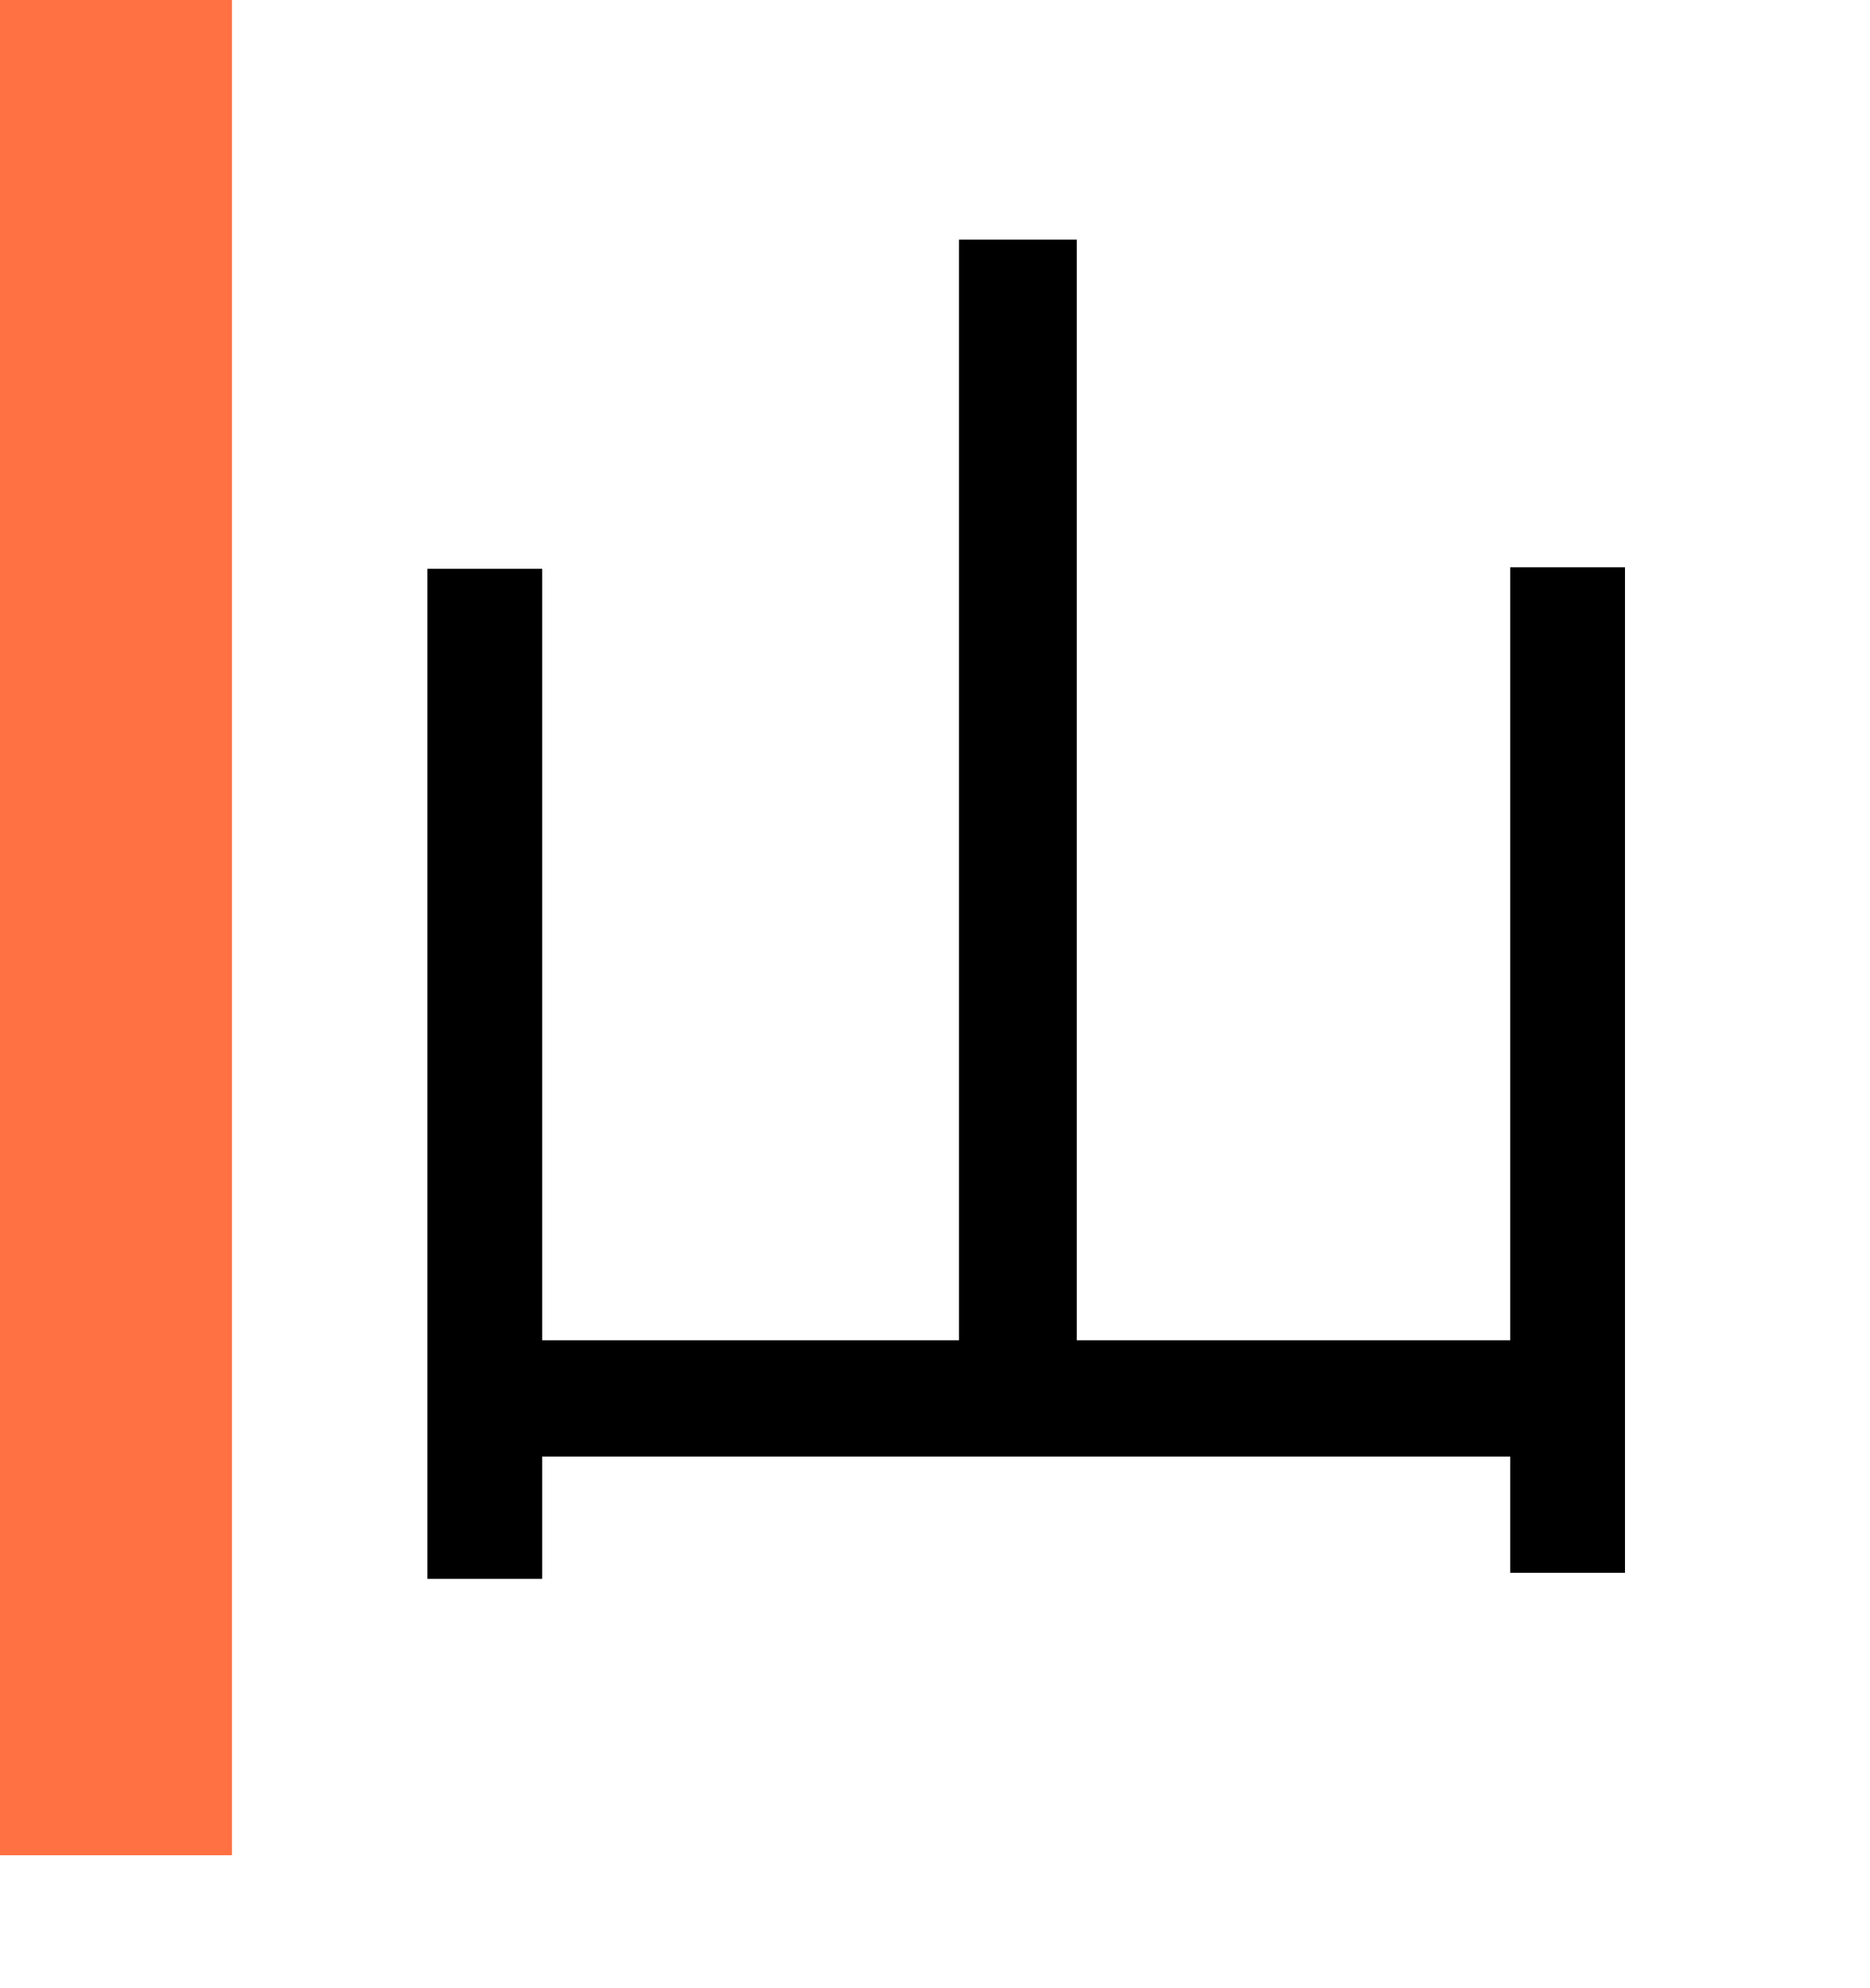
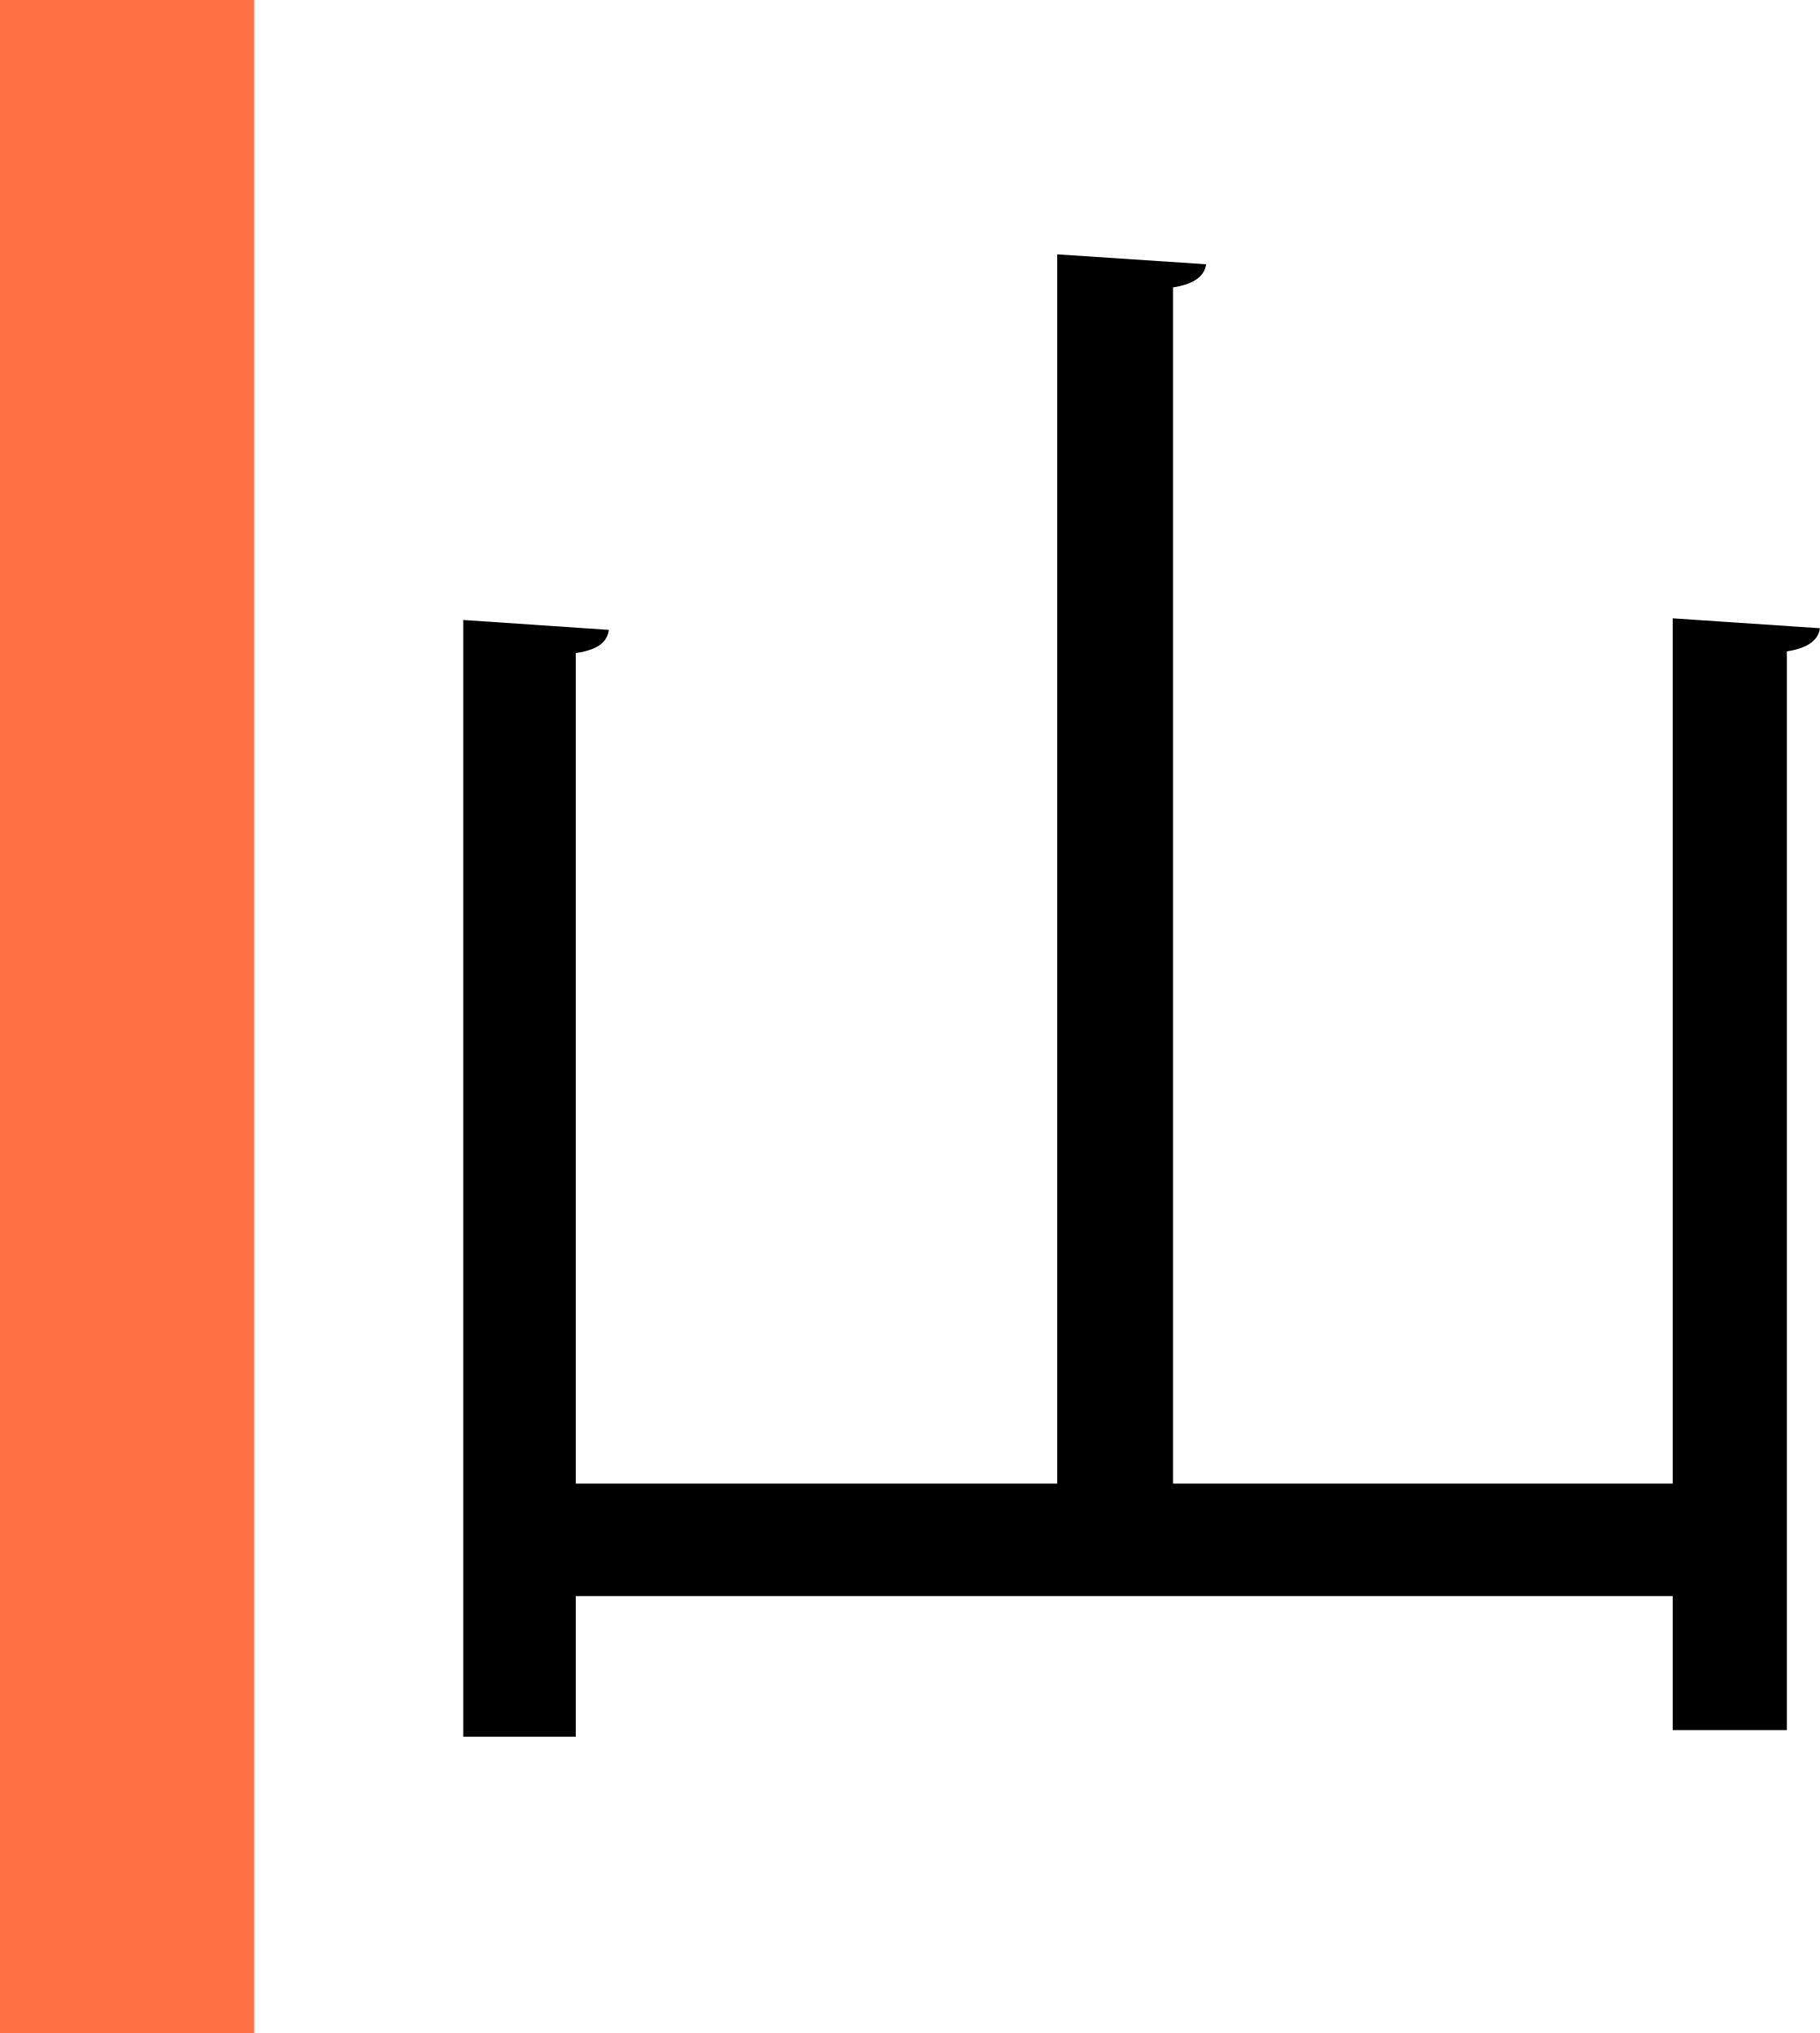
- <svg xmlns="http://www.w3.org/2000/svg" id="Layer_1" data-name="Layer 1" viewBox="0 0 1031.67 1097.27">
+ <svg xmlns="http://www.w3.org/2000/svg" id="Layer_1" data-name="Layer 1" viewBox="0 0 916.66 1024">
  <defs>
-     <style>.cls-1{fill:#ff7043;}.cls-2{font-size:833.33px;font-family:KozGoPr6N-Regular-90ms-RKSJ-H, Kozuka Gothic Pr6N;letter-spacing:0.06em;}</style>
+     <style>.cls-1{fill:#ff7043;}</style>
  </defs>
  <rect class="cls-1" width="128" height="1024" />
-   <text class="cls-2" transform="translate(148.34 814.77)">山</text>
+   <path d="M841.5,311.44l74.16,5c-.83,5.83-5.83,10-16.66,11.66V871.43H841.5v-67.5H289v70.84H232.33V312.27l73.34,5c-.84,5.83-5,10-16.67,11.67V747.27H531.5V128.1l75,5c-.83,5.84-5.83,10-16.67,11.67v602.5H841.5Z" transform="translate(1)" />
</svg>
